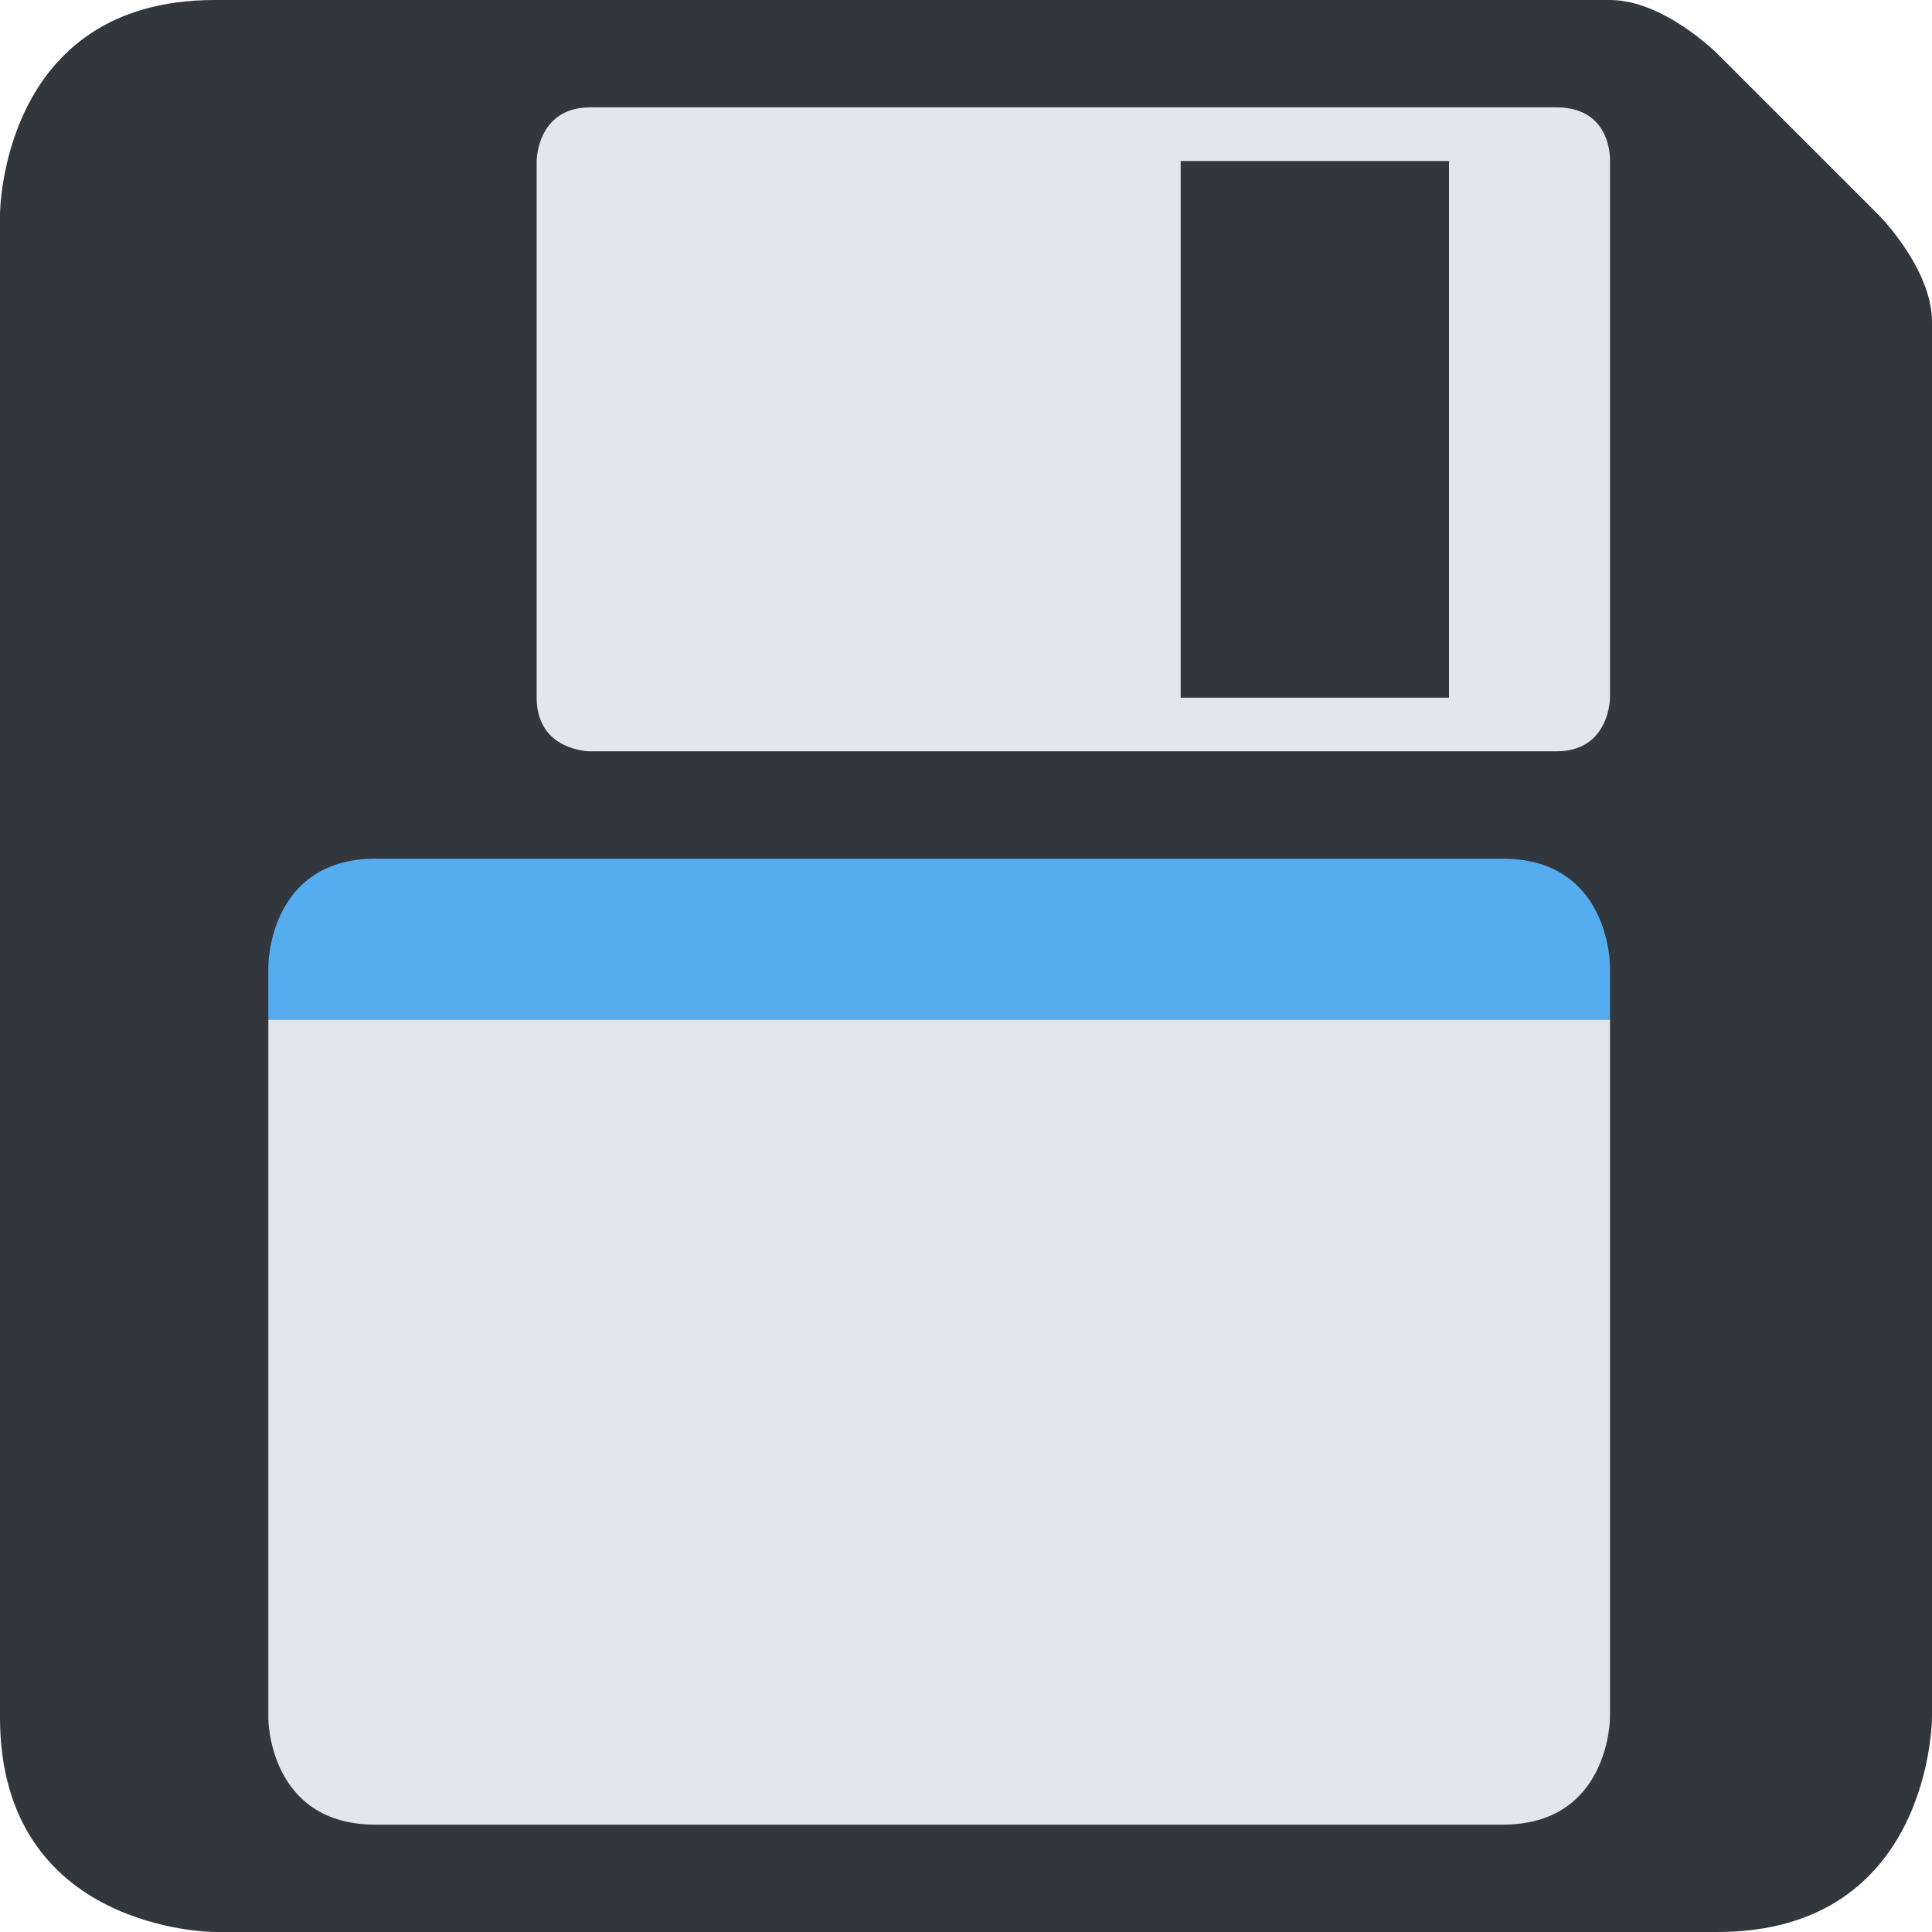
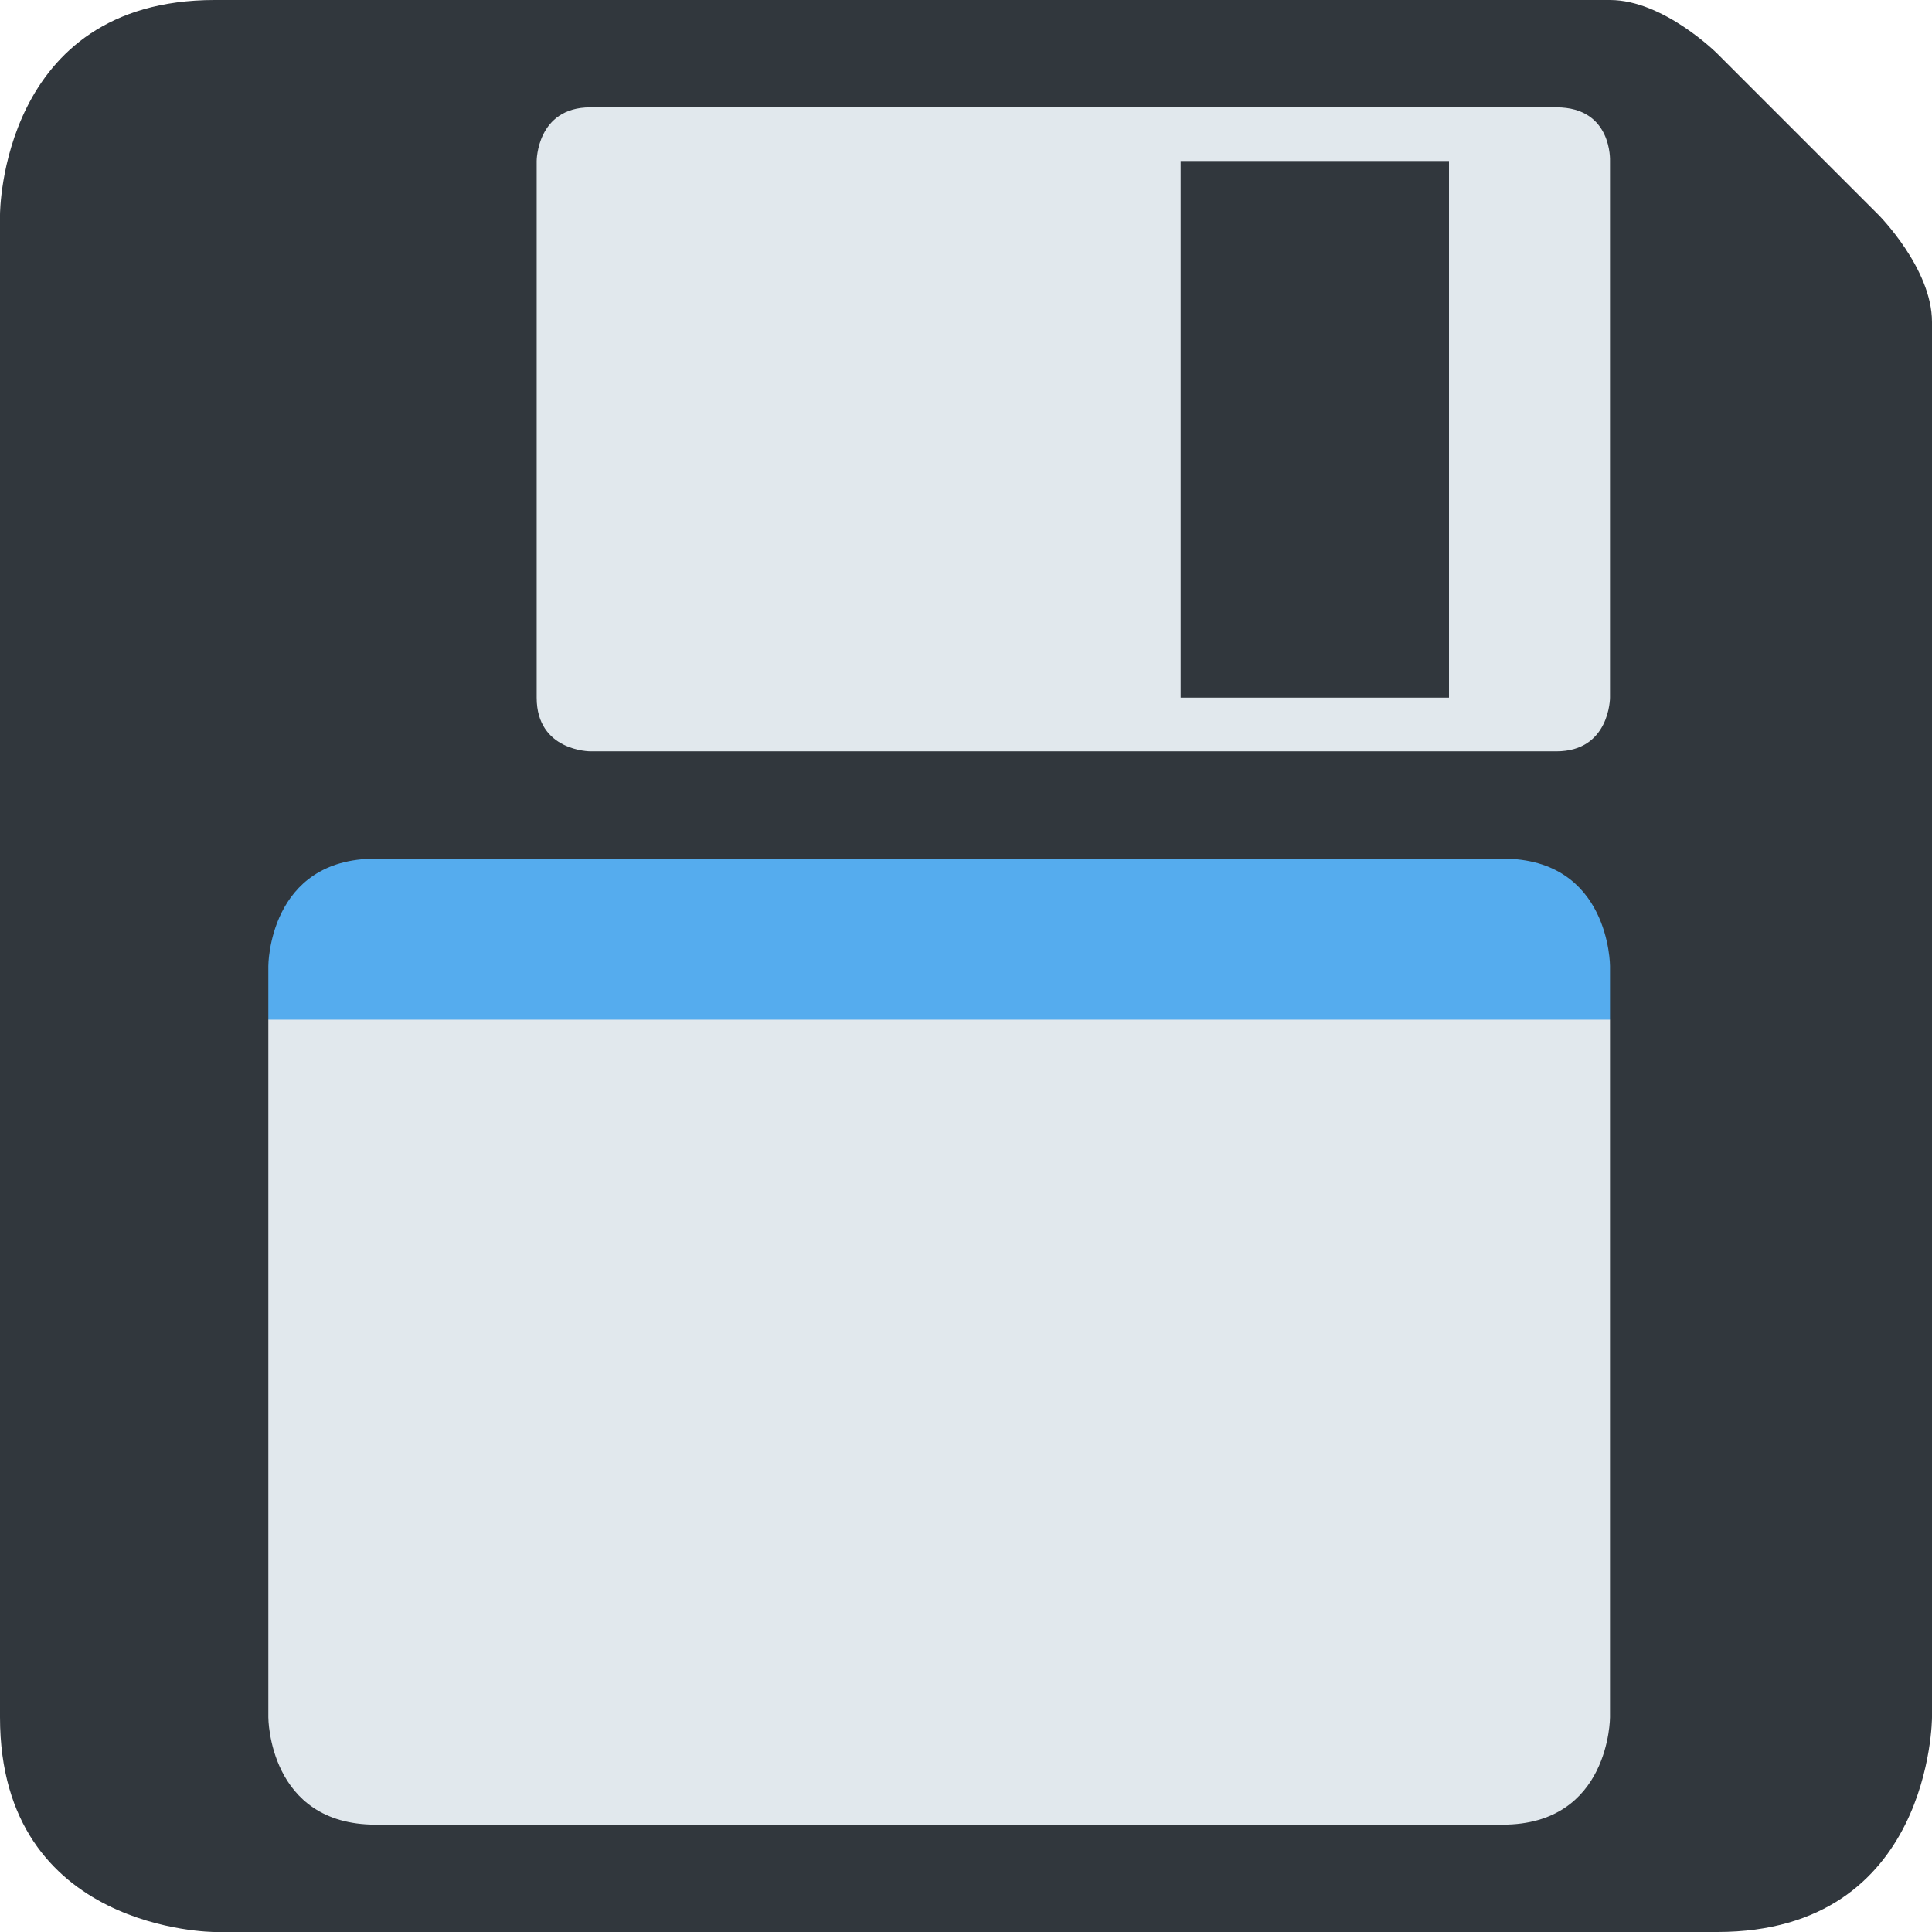
<svg xmlns="http://www.w3.org/2000/svg" viewBox="0 0 36 36">
-   <path fill="#31373D" d="M4 36s-4 0-4-4V4s0-4 4-4h26c1 0 2 1 2 1l3 3s1 1 1 2v26s0 4-4 4H4z" />
-   <path fill="#55ACEE" d="M5 19v-1s0-2 2-2h21c2 0 2 2 2 2v1H5z" />
-   <path fill="#E1E8ED" d="M5 32.021V19h25v13s0 2-2 2H7c-2 0-2-1.979-2-1.979zM10 3s0-1 1-1h18c1.048 0 1 1 1 1v10s0 1-1 1H11s-1 0-1-1V3zm12 10h5V3h-5v10z" />
+   <path d="M 4,36 s -4,0 -4,-4 v-28 s 0,-4 4,-4 h26 c 1,0 2,1 2,1 l 3,3 s 1,1 1,2 v26 s 0,4 -4,4 h-28 Z" fill="#31373D" />
+   <path d="M 10,3 s 0,-1 1,-1 h18 c 1.048,0 1,1 1,1 v10 s 0,1 -1,1 h-18 s -1,0 -1,-1 v-10 Z M 22,13 h5 v-10 h-5 v10 Z" fill="#E1E8ED" />
+   <path d="M 5,32 v-13 l 1.5,-1.5 h 22 l 1.5,1.5 v13 s 0,2 -2,2 h-21 c -2,0 -2,-2 -2,-2 Z" fill="#E1E8ED" />
+   <path d="M 5,19 v-1 s 0,-2 2,-2 h21 c 2,0 2,2 2,2 v1 h-25 Z" fill="#55ACEE" />
</svg>
